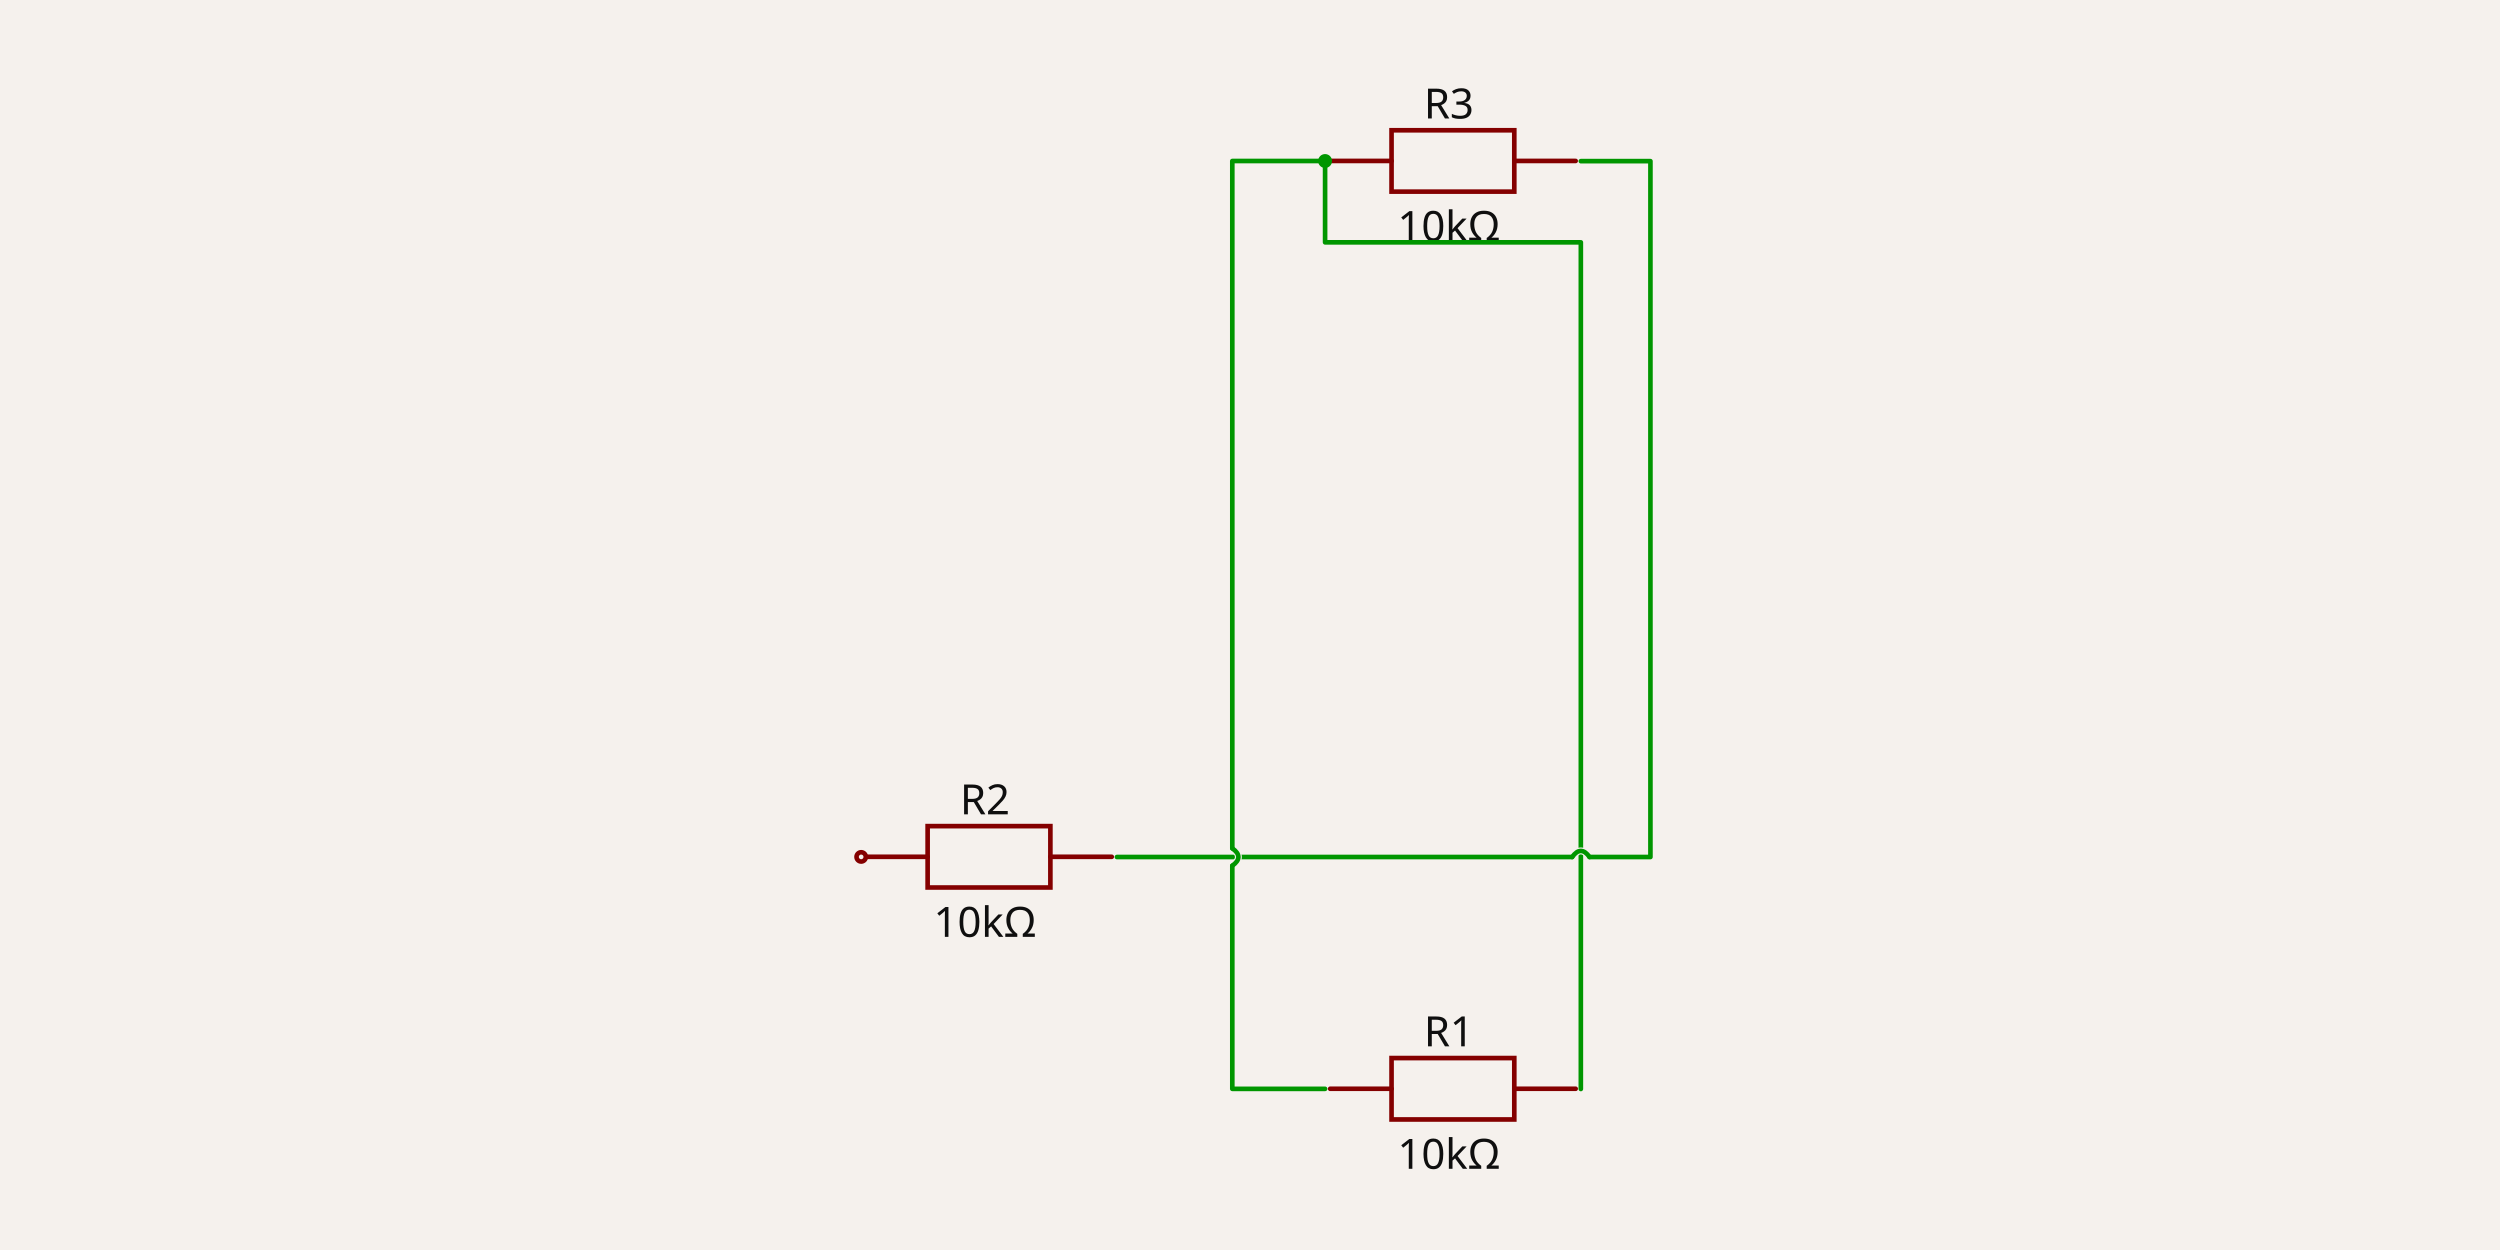
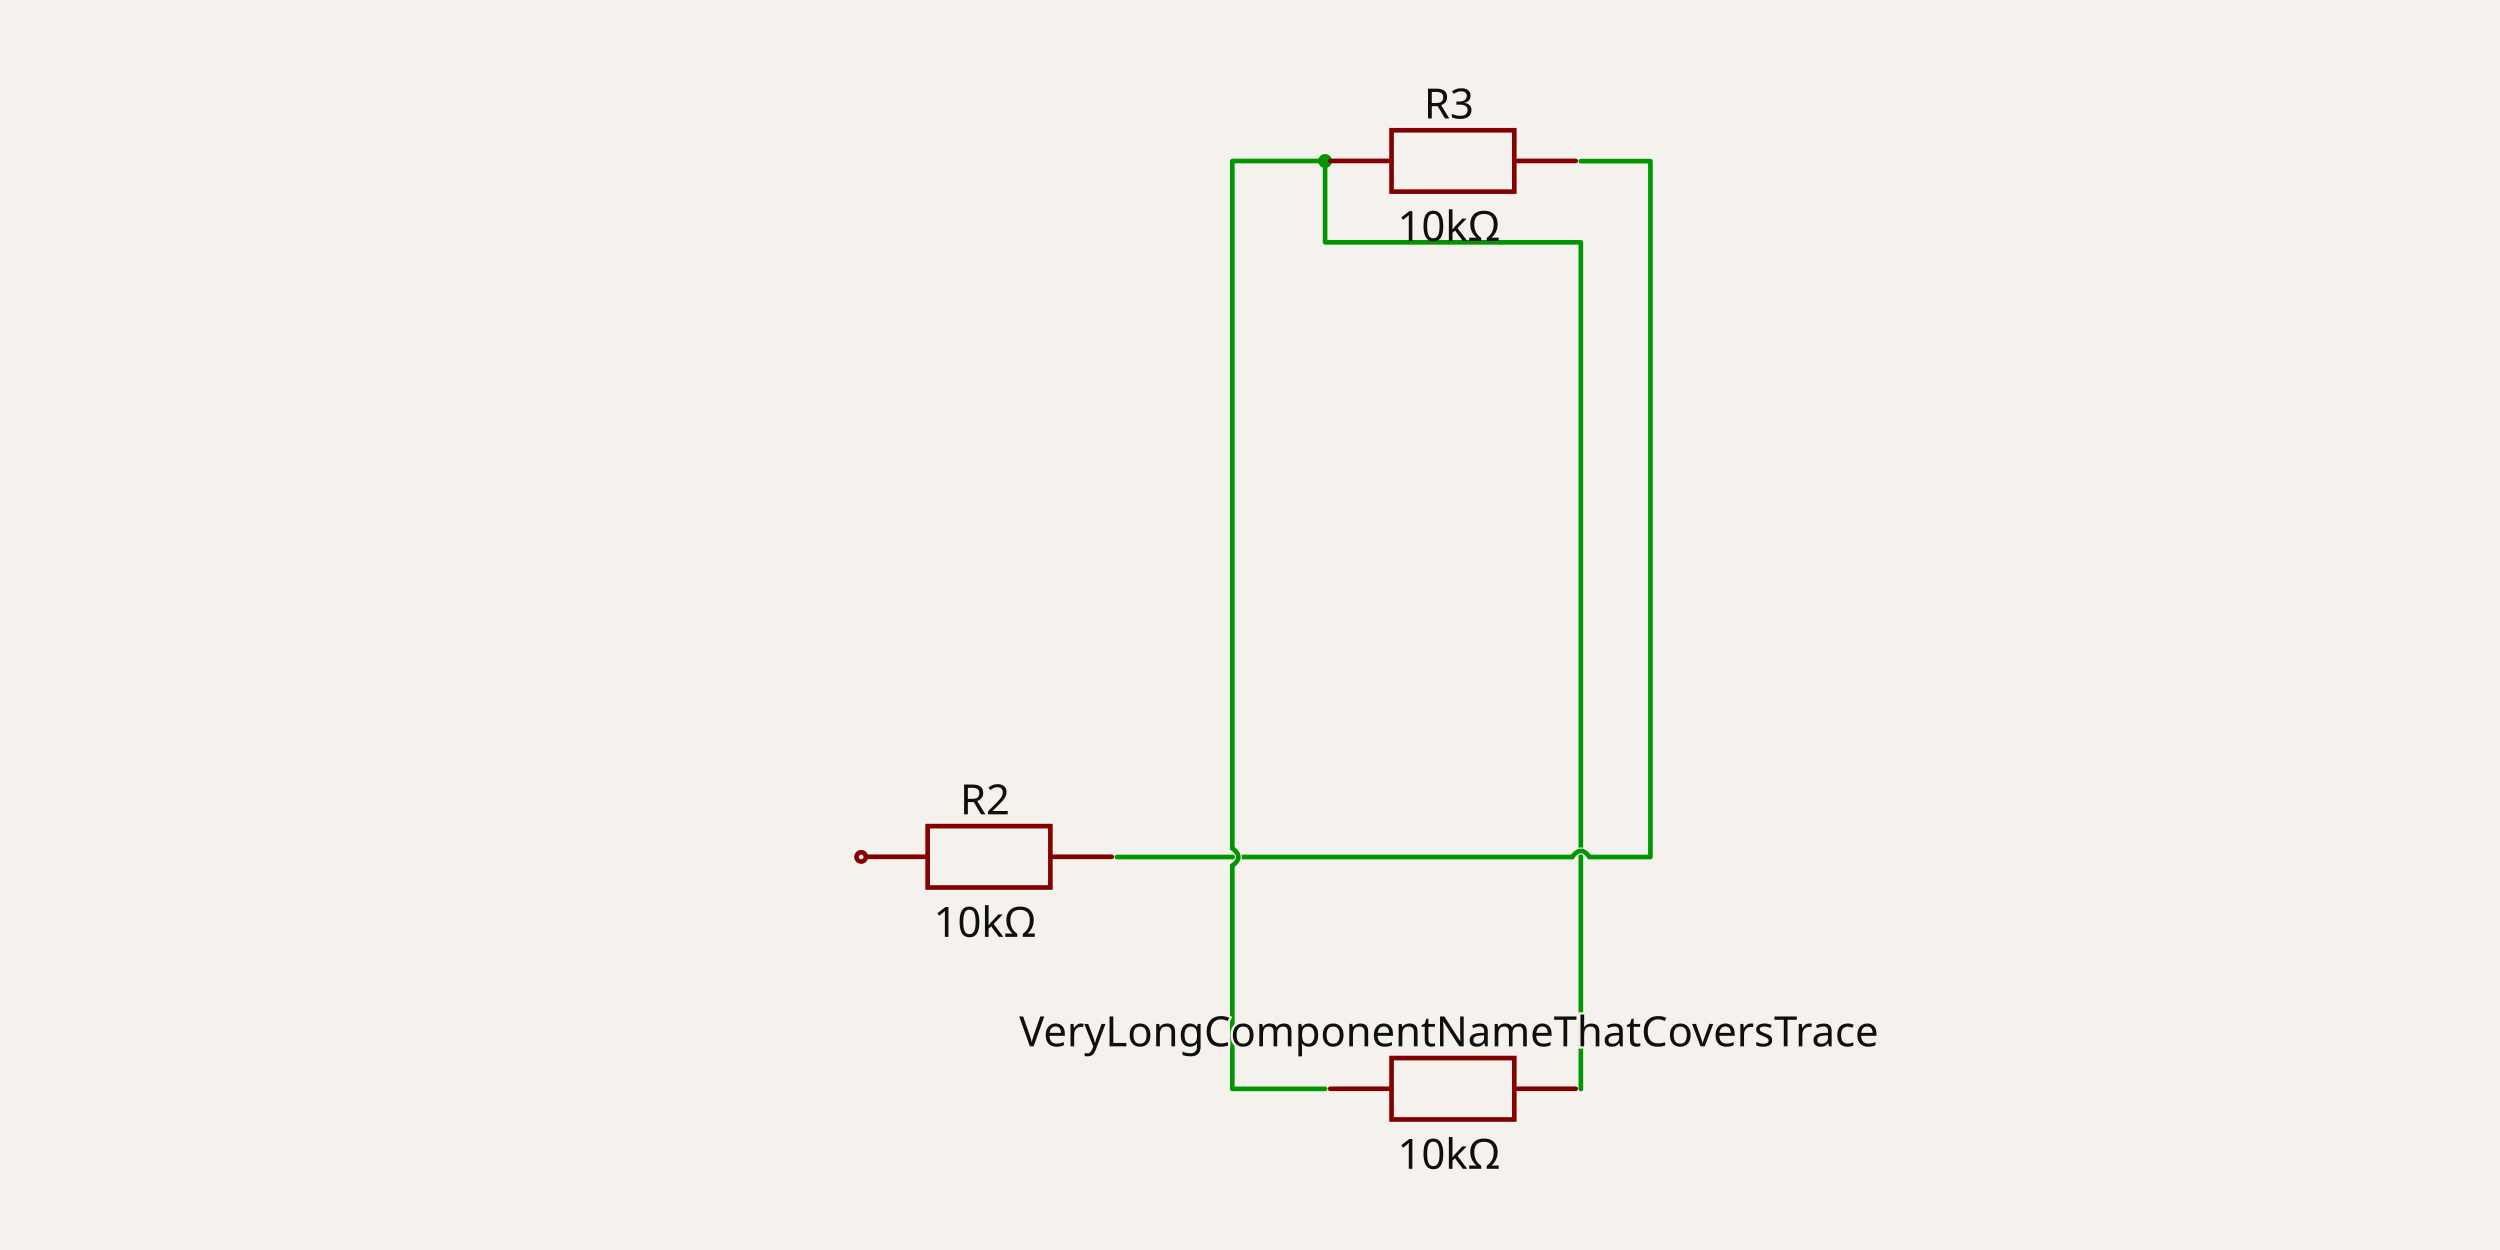
<svg xmlns="http://www.w3.org/2000/svg" width="1200" height="600" style="background-color: rgb(245, 241, 237)" data-real-to-screen-transform="matrix(111.3397555465,0,0,-111.3397555465,697.4222861032,300)">
  <style>
              .boundary { fill: rgb(245, 241, 237); }
              .schematic-boundary { fill: none; stroke: #fff; }
              .component { fill: none; stroke: rgb(132, 0, 0); }
              .chip { fill: rgb(255, 255, 194); stroke: rgb(132, 0, 0); }
              .component-pin { fill: none; stroke: rgb(132, 0, 0); }
              .trace:hover {
                filter: invert(1);
              }
              .trace:hover .trace-crossing-outline {
                opacity: 0;
              }
              .trace:hover .trace-junction {
                filter: invert(1);
              }
              .text { font-family: sans-serif; fill: rgb(0, 150, 0); }
              .pin-number { fill: rgb(169, 0, 0); }
              .port-label { fill: rgb(0, 100, 100); }
              .component-name { fill: rgb(0, 100, 100); }
            </style>
  <rect class="boundary" x="0" y="0" width="1200" height="600" />
-   <g data-circuit-json-type="schematic_component" data-schematic-component-id="schematic_component_0">
-     <rect class="component-overlay" x="638.484" y="507.88" width="117.835" height="29.459" fill="transparent" />
-     <path d="M 638.484 522.609 L 667.943 522.609" stroke="rgb(132, 0, 0)" fill="none" stroke-width="2.227px" stroke-linecap="round" />
-     <path d="M 726.86 522.609 L 756.319 522.609" stroke="rgb(132, 0, 0)" fill="none" stroke-width="2.227px" stroke-linecap="round" />
-     <path d="M 697.402 507.88 L 726.86 507.88 L 726.86 537.339 L 667.943 537.339 L 667.943 507.88 L 697.402 507.88" stroke="rgb(132, 0, 0)" fill="none" stroke-width="2.227px" stroke-linecap="round" />
-     <text x="695.474" y="502.228" fill="rgb(15, 15, 15)" font-family="sans-serif" text-anchor="middle" dominant-baseline="auto" font-size="20.041px">R1</text>
-     <text x="695.474" y="545.476" fill="rgb(15, 15, 15)" font-family="sans-serif" text-anchor="middle" dominant-baseline="hanging" font-size="20.041px">10kΩ</text>
-   </g>
-   <g data-circuit-json-type="schematic_component" data-schematic-component-id="schematic_component_1">
-     <rect class="component-overlay" x="415.805" y="396.54" width="117.835" height="29.459" fill="transparent" />
-     <path d="M 415.805 411.27 L 445.264 411.27" stroke="rgb(132, 0, 0)" fill="none" stroke-width="2.227px" stroke-linecap="round" />
-     <path d="M 504.181 411.27 L 533.64 411.27" stroke="rgb(132, 0, 0)" fill="none" stroke-width="2.227px" stroke-linecap="round" />
-     <path d="M 474.722 396.54 L 504.181 396.54 L 504.181 425.999 L 445.264 425.999 L 445.264 396.54 L 474.722 396.54" stroke="rgb(132, 0, 0)" fill="none" stroke-width="2.227px" stroke-linecap="round" />
-     <text x="472.794" y="390.888" fill="rgb(15, 15, 15)" font-family="sans-serif" text-anchor="middle" dominant-baseline="auto" font-size="20.041px">R2</text>
-     <text x="472.794" y="434.137" fill="rgb(15, 15, 15)" font-family="sans-serif" text-anchor="middle" dominant-baseline="hanging" font-size="20.041px">10kΩ</text>
-     <circle cx="413.362" cy="411.309" r="2.227px" stroke-width="2.227px" fill="none" stroke="rgb(132, 0, 0)" />
-   </g>
-   <g data-circuit-json-type="schematic_component" data-schematic-component-id="schematic_component_2">
-     <rect class="component-overlay" x="638.484" y="62.521" width="117.835" height="29.459" fill="transparent" />
-     <path d="M 638.484 77.25 L 667.943 77.25" stroke="rgb(132, 0, 0)" fill="none" stroke-width="2.227px" stroke-linecap="round" />
-     <path d="M 726.86 77.25 L 756.319 77.25" stroke="rgb(132, 0, 0)" fill="none" stroke-width="2.227px" stroke-linecap="round" />
-     <path d="M 697.402 62.521 L 726.86 62.521 L 726.86 91.98 L 667.943 91.98 L 667.943 62.521 L 697.402 62.521" stroke="rgb(132, 0, 0)" fill="none" stroke-width="2.227px" stroke-linecap="round" />
-     <text x="695.474" y="56.869" fill="rgb(15, 15, 15)" font-family="sans-serif" text-anchor="middle" dominant-baseline="auto" font-size="20.041px">R3</text>
-     <text x="695.474" y="100.117" fill="rgb(15, 15, 15)" font-family="sans-serif" text-anchor="middle" dominant-baseline="hanging" font-size="20.041px">10kΩ</text>
-   </g>
  <g class="trace" data-circuit-json-type="schematic_trace" data-schematic-trace-id="schematic_trace_0">
    <path d="M 758.803 522.71 L 758.803 116.32 L 636.042 116.32 L 636.042 77.29" class="trace-invisible-hover-outline" stroke="rgb(0, 150, 0)" fill="none" stroke-width="17.814px" stroke-linecap="round" opacity="0" stroke-linejoin="round" />
    <path d="M 758.803 522.71 L 758.803 116.32 L 636.042 116.32 L 636.042 77.29" stroke="rgb(0, 150, 0)" fill="none" stroke-width="2.227px" stroke-linecap="round" stroke-linejoin="round" />
  </g>
  <g class="trace" data-circuit-json-type="schematic_trace" data-schematic-trace-id="schematic_trace_1">
    <path class="trace-crossing-outline" d="M 754.628 411.37 Q 758.803 405.525 762.978 411.37" stroke="rgb(245, 241, 237)" fill="none" stroke-width="3.34px" stroke-linecap="round" />
    <path d="M 754.628 411.37 Q 758.803 405.525 762.978 411.37" stroke="rgb(0, 150, 0)" fill="none" stroke-width="2.227px" stroke-linecap="round" />
    <path d="M 536.123 411.37 L 754.628 411.37M 762.978 411.37 L 792.205 411.37 L 792.205 77.351 L 758.803 77.351" class="trace-invisible-hover-outline" stroke="rgb(0, 150, 0)" fill="none" stroke-width="17.814px" stroke-linecap="round" opacity="0" stroke-linejoin="round" />
    <path d="M 536.123 411.37 L 754.628 411.37M 762.978 411.37 L 792.205 411.37 L 792.205 77.351 L 758.803 77.351" stroke="rgb(0, 150, 0)" fill="none" stroke-width="2.227px" stroke-linecap="round" stroke-linejoin="round" />
  </g>
  <g class="trace" data-circuit-json-type="schematic_trace" data-schematic-trace-id="schematic_trace_2">
    <path class="trace-crossing-outline" d="M 591.506 415.545 Q 597.351 411.37 591.506 407.195" stroke="rgb(245, 241, 237)" fill="none" stroke-width="3.34px" stroke-linecap="round" />
    <path d="M 591.506 415.545 Q 597.351 411.37 591.506 407.195" stroke="rgb(0, 150, 0)" fill="none" stroke-width="2.227px" stroke-linecap="round" />
    <path d="M 636.042 522.649 L 591.506 522.649 L 591.506 415.545M 591.506 407.195 L 591.506 77.29 L 636.042 77.29" class="trace-invisible-hover-outline" stroke="rgb(0, 150, 0)" fill="none" stroke-width="17.814px" stroke-linecap="round" opacity="0" stroke-linejoin="round" />
    <path d="M 636.042 522.649 L 591.506 522.649 L 591.506 415.545M 591.506 407.195 L 591.506 77.29 L 636.042 77.29" stroke="rgb(0, 150, 0)" fill="none" stroke-width="2.227px" stroke-linecap="round" stroke-linejoin="round" />
    <circle cx="636.042" cy="77.29" r="3.34" class="trace-junction" fill="rgb(0, 150, 0)" />
+   </g>
+   <g data-circuit-json-type="schematic_component" data-schematic-component-id="schematic_component_0">
+     <rect class="component-overlay" x="638.484" y="507.88" width="117.835" height="29.459" fill="transparent" />
+     <path d="M 638.484 522.609 L 667.943 522.609" stroke="rgb(132, 0, 0)" fill="none" stroke-width="2.227px" stroke-linecap="round" />
+     <path d="M 726.86 522.609 L 756.319 522.609" stroke="rgb(132, 0, 0)" fill="none" stroke-width="2.227px" stroke-linecap="round" />
+     <path d="M 697.402 507.88 L 726.86 507.88 L 726.86 537.339 L 667.943 537.339 L 667.943 507.88 L 697.402 507.88" stroke="rgb(132, 0, 0)" fill="none" stroke-width="2.227px" stroke-linecap="round" />
+     <text x="695.474" y="502.228" stroke="rgb(245, 241, 237)" stroke-width="2.227px" paint-order="stroke" fill="rgb(15, 15, 15)" font-family="sans-serif" text-anchor="middle" dominant-baseline="auto" font-size="20.041px">VeryLongComponentNameThatCoversTrace</text>
+     <text x="695.474" y="545.476" fill="rgb(15, 15, 15)" font-family="sans-serif" text-anchor="middle" dominant-baseline="hanging" font-size="20.041px">10kΩ</text>
+   </g>
+   <g data-circuit-json-type="schematic_component" data-schematic-component-id="schematic_component_1">
+     <rect class="component-overlay" x="415.805" y="396.54" width="117.835" height="29.459" fill="transparent" />
+     <path d="M 415.805 411.27 L 445.264 411.27" stroke="rgb(132, 0, 0)" fill="none" stroke-width="2.227px" stroke-linecap="round" />
+     <path d="M 504.181 411.27 L 533.64 411.27" stroke="rgb(132, 0, 0)" fill="none" stroke-width="2.227px" stroke-linecap="round" />
+     <path d="M 474.722 396.54 L 504.181 396.54 L 504.181 425.999 L 445.264 425.999 L 445.264 396.54 L 474.722 396.54" stroke="rgb(132, 0, 0)" fill="none" stroke-width="2.227px" stroke-linecap="round" />
+     <text x="472.794" y="390.888" stroke="rgb(245, 241, 237)" stroke-width="2.227px" paint-order="stroke" fill="rgb(15, 15, 15)" font-family="sans-serif" text-anchor="middle" dominant-baseline="auto" font-size="20.041px">R2</text>
+     <text x="472.794" y="434.137" fill="rgb(15, 15, 15)" font-family="sans-serif" text-anchor="middle" dominant-baseline="hanging" font-size="20.041px">10kΩ</text>
+     <circle cx="413.362" cy="411.309" r="2.227px" stroke-width="2.227px" fill="none" stroke="rgb(132, 0, 0)" />
+   </g>
+   <g data-circuit-json-type="schematic_component" data-schematic-component-id="schematic_component_2">
+     <rect class="component-overlay" x="638.484" y="62.521" width="117.835" height="29.459" fill="transparent" />
+     <path d="M 638.484 77.25 L 667.943 77.25" stroke="rgb(132, 0, 0)" fill="none" stroke-width="2.227px" stroke-linecap="round" />
+     <path d="M 726.86 77.25 L 756.319 77.25" stroke="rgb(132, 0, 0)" fill="none" stroke-width="2.227px" stroke-linecap="round" />
+     <path d="M 697.402 62.521 L 726.86 62.521 L 726.86 91.98 L 667.943 91.98 L 667.943 62.521 L 697.402 62.521" stroke="rgb(132, 0, 0)" fill="none" stroke-width="2.227px" stroke-linecap="round" />
+     <text x="695.474" y="56.869" stroke="rgb(245, 241, 237)" stroke-width="2.227px" paint-order="stroke" fill="rgb(15, 15, 15)" font-family="sans-serif" text-anchor="middle" dominant-baseline="auto" font-size="20.041px">R3</text>
+     <text x="695.474" y="100.117" fill="rgb(15, 15, 15)" font-family="sans-serif" text-anchor="middle" dominant-baseline="hanging" font-size="20.041px">10kΩ</text>
  </g>
  <g class="schematic-port-hover" data-schematic-port-id="source_port_0">
    <circle cx="636.042" cy="522.649" r="4.454" fill="red" opacity="0" />
  </g>
  <g class="schematic-port-hover" data-schematic-port-id="source_port_1">
    <circle cx="758.803" cy="522.71" r="4.454" fill="red" opacity="0" />
  </g>
  <g class="schematic-port-hover" data-schematic-port-id="source_port_2">
    <circle cx="413.362" cy="411.309" r="4.454" fill="red" opacity="0" />
  </g>
  <g class="schematic-port-hover" data-schematic-port-id="source_port_3">
    <circle cx="536.123" cy="411.37" r="4.454" fill="red" opacity="0" />
  </g>
  <g class="schematic-port-hover" data-schematic-port-id="source_port_4">
    <circle cx="636.042" cy="77.29" r="4.454" fill="red" opacity="0" />
  </g>
  <g class="schematic-port-hover" data-schematic-port-id="source_port_5">
    <circle cx="758.803" cy="77.351" r="4.454" fill="red" opacity="0" />
  </g>
</svg>
